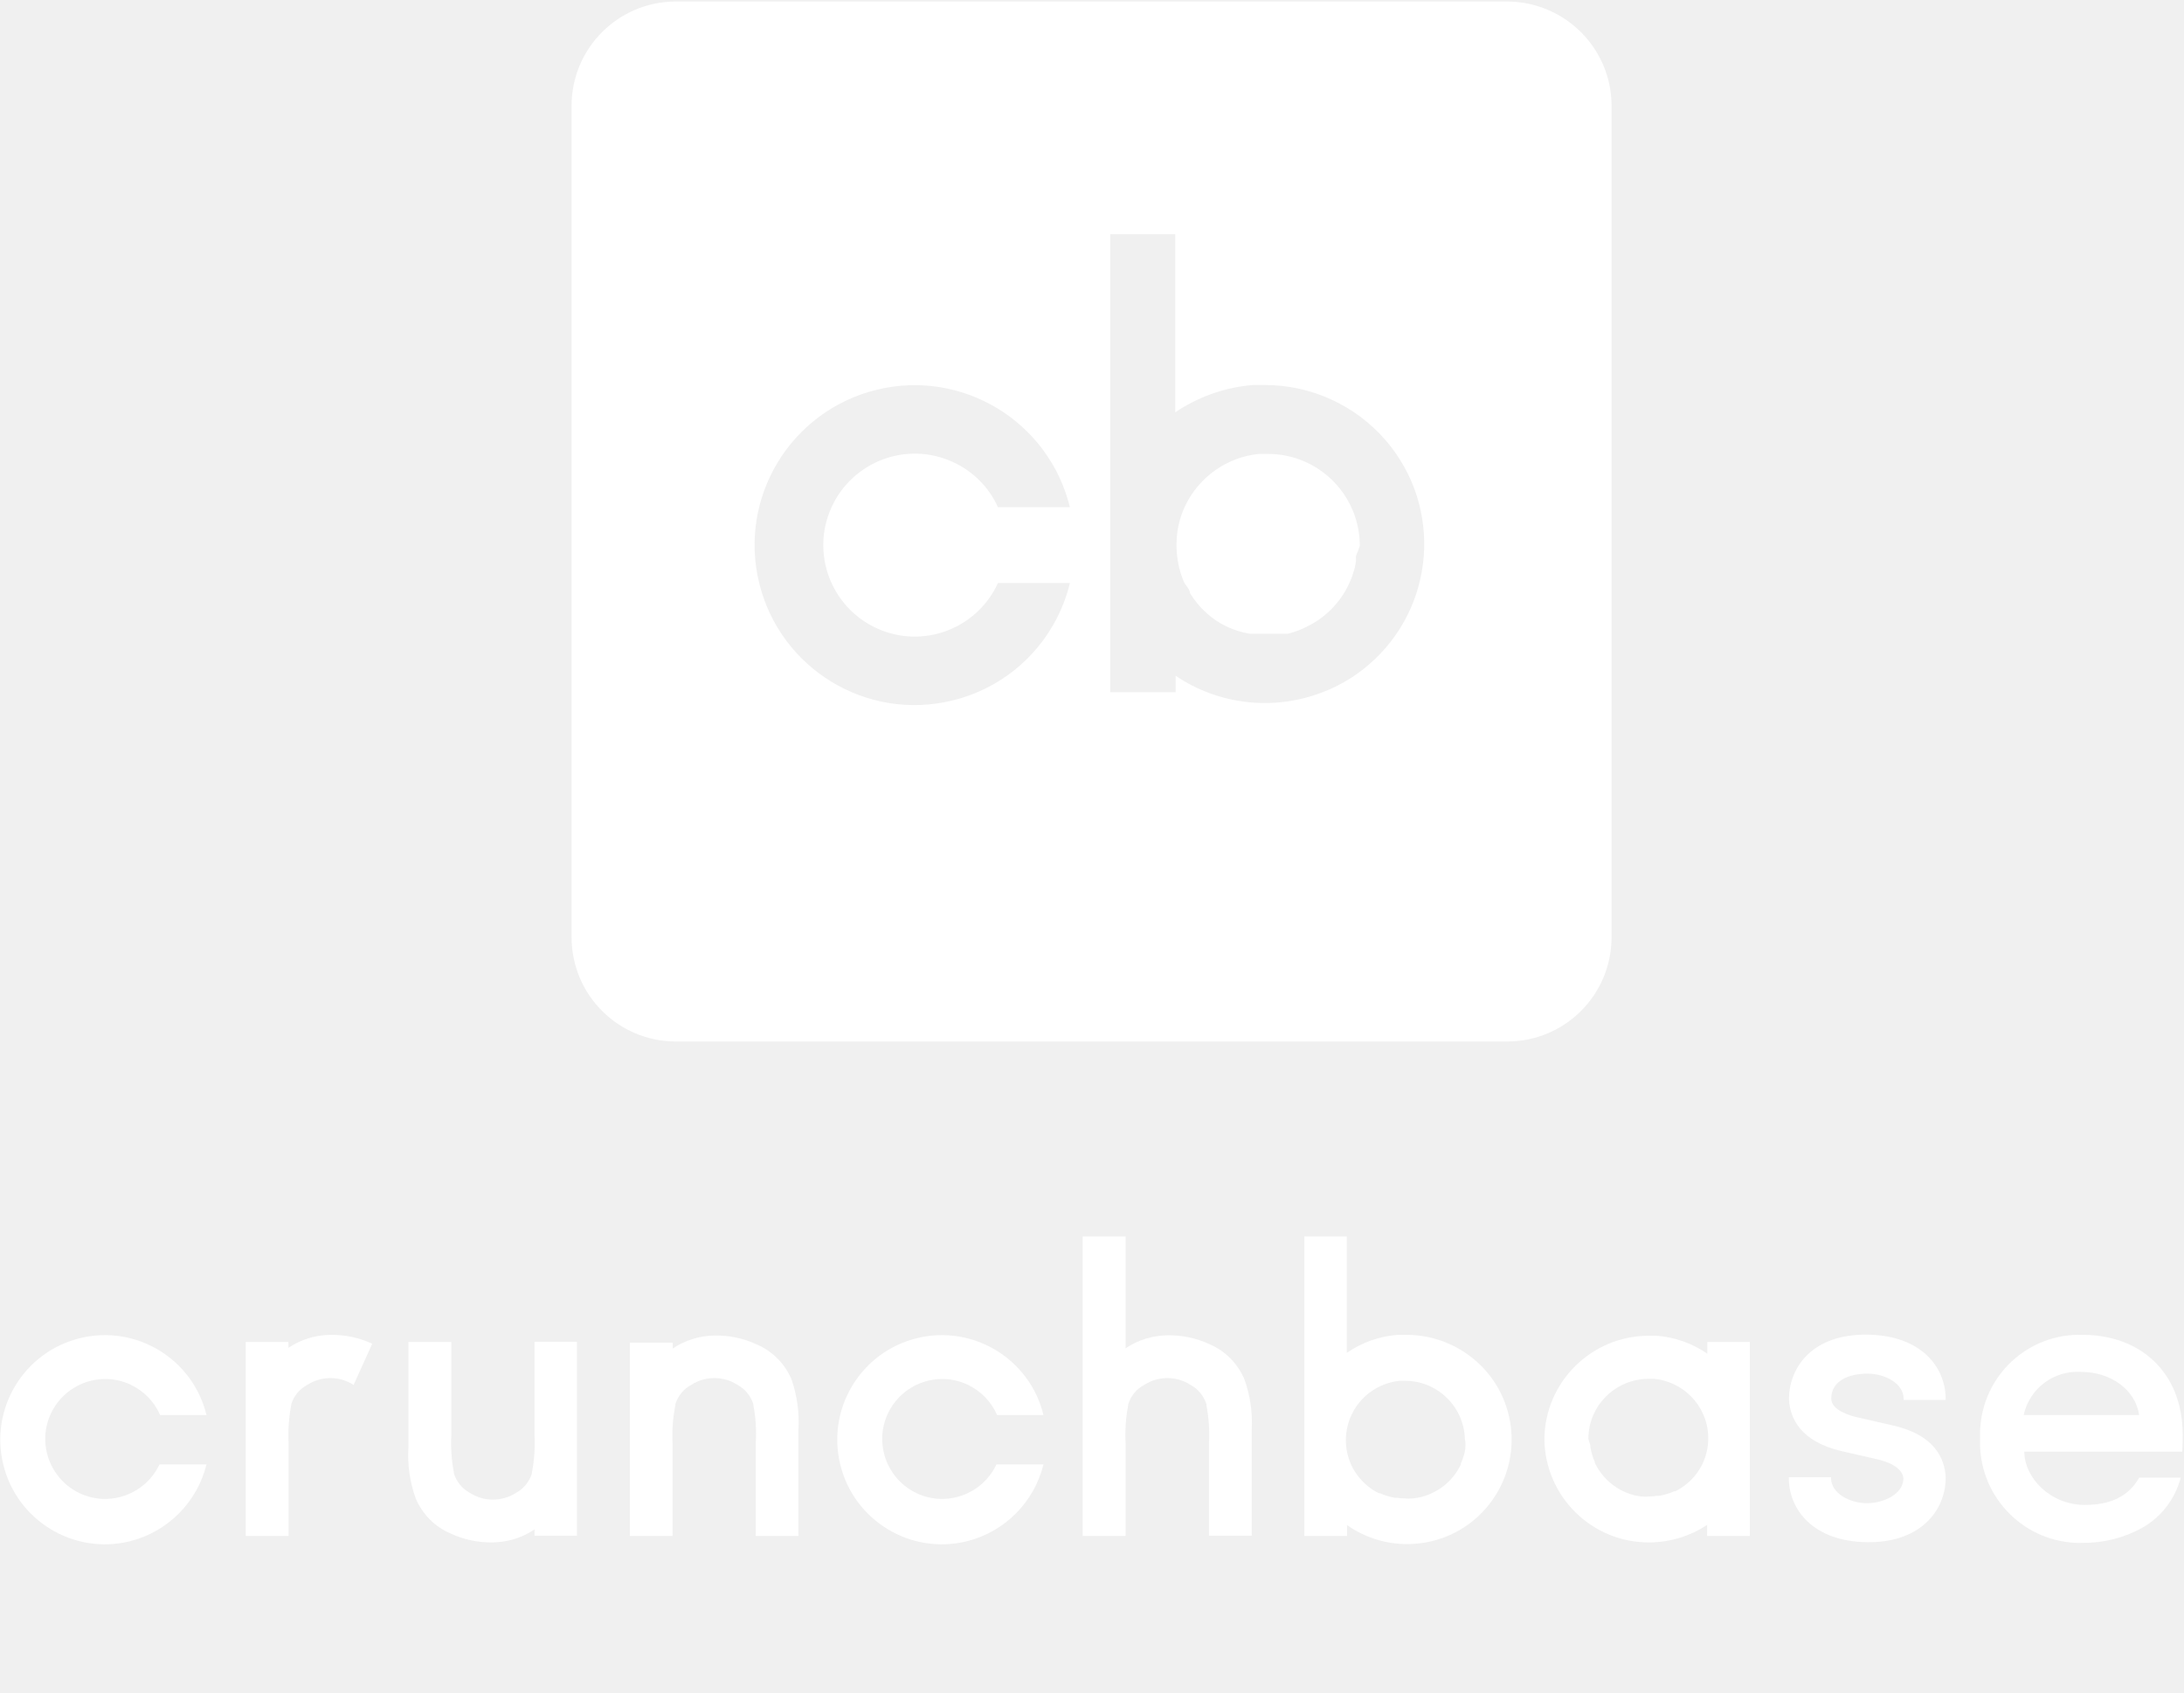
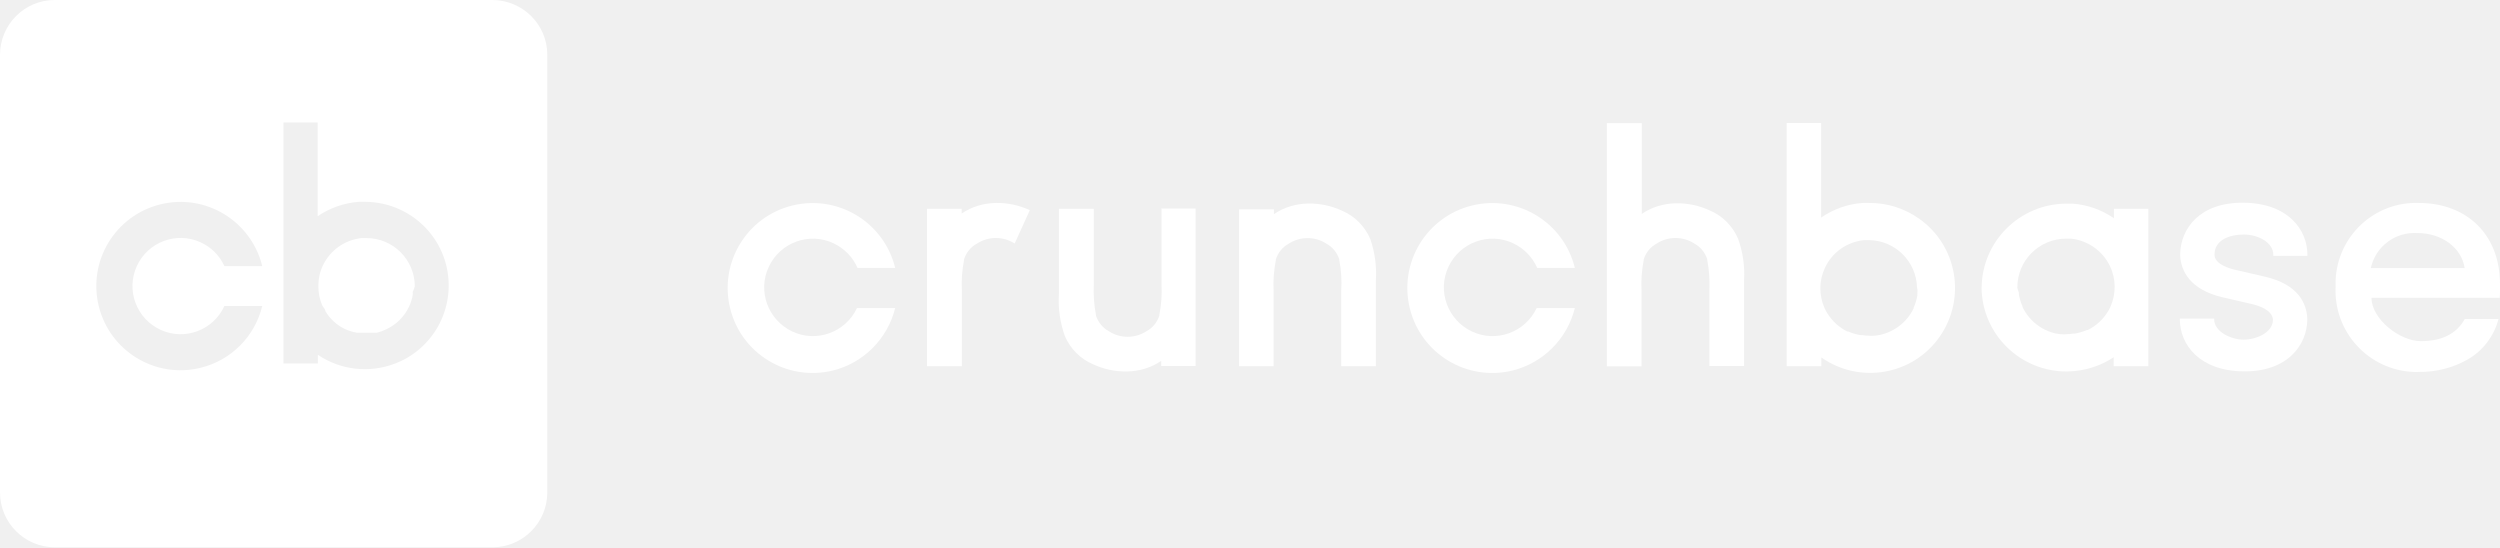
- <svg xmlns="http://www.w3.org/2000/svg" width="1008" height="781" viewBox="0 0 1008 781" fill="none">
-   <path fill-rule="evenodd" clip-rule="evenodd" d="M695.8 0.7H311.8C285.3 0.8 263.9 22.2 263.8 48.7V432.7C263.9 459.2 285.3 480.6 311.8 480.7H695.8C722.3 480.6 743.7 459.2 743.8 432.7V48.7C743.7 22.3 722.3 0.9 695.8 0.7ZM460.6 269.1C450.9 290.3 425.9 299.7 404.7 290C383.5 280.3 374.1 255.3 383.8 234.1C393.5 212.9 418.5 203.5 439.7 213.2C449 217.4 456.4 224.8 460.6 234.1H493.8C484.1 194.5 444.2 170.2 404.6 179.9C365 189.6 340.7 229.5 350.4 269.1C360.1 308.7 400 333 439.6 323.3C466.4 316.8 487.3 295.9 493.8 269.1H460.6ZM578.4 177.701H583.8C605.3 177.701 625.7 187.101 639.7 203.401C666.1 234.201 662.4 280.601 631.6 306.901C625.3 312.301 618.1 316.601 610.4 319.501C587.9 328.201 562.6 325.401 542.6 311.901V319.501H512.4V108.101H542.4V190.301C553.1 183.101 565.5 178.701 578.4 177.701ZM625.8 259.101C625.9 258.601 625.9 258.201 625.8 257.701V256.701C626.5 255.101 627.1 253.501 627.6 251.901C627.6 228.501 608.6 209.501 585.2 209.501H581C566.3 211.001 553.4 220.101 547 233.501C544.3 239.101 543 245.301 543 251.501C543 257.301 544.1 263.101 546.4 268.501C546.709 269.194 547.195 269.859 547.677 270.516C548.445 271.564 549.2 272.594 549.2 273.701C551.2 277.001 553.7 280.101 556.6 282.701C559.4 285.301 562.6 287.501 566 289.101C569.4 290.701 573.1 291.901 576.8 292.501H578.2H583.8H590.4H594.4C597.2 291.801 600 290.801 602.6 289.501C611.4 285.401 618.5 278.301 622.6 269.501C623.4 267.801 624.1 266.101 624.6 264.301C625.2 262.601 625.6 260.901 625.8 259.101Z" fill="white" />
-   <path d="M1007.4 662.3C1007.4 633.1 987.5 616.1 961.3 616.1C936.1 615.2 914.9 634.9 913.9 660.2C913.9 661.4 913.9 662.6 913.9 663.9C912.8 689.4 932.6 711 958.1 712.1C959.1 712.1 960.2 712.2 961.2 712.1C970.9 712.2 980.4 709.8 988.8 705.1C997.6 700.1 1003.9 691.8 1006.5 682H987.3C982.6 690.5 974.2 694.6 962.3 694.6C946.2 694.6 934.3 682 934.3 670H1007.2C1007.4 666.7 1007.4 664.5 1007.4 662.3ZM934 653.1C936.7 640.8 947.9 632.4 960.5 633.2C974.3 633.2 985.6 641.5 987.3 653.1H934.3H934Z" fill="white" />
-   <path d="M73.6 675.901C67.1 689.701 50.6 695.701 36.8 689.201C23 682.701 17 666.201 23.5 652.401C30 638.601 46.5 632.601 60.3 639.101C66.4 642.001 71.2 646.901 73.9 653.101H95.3C89 627.201 62.9 611.301 37 617.601C11.1 623.901 -4.8 650.001 1.5 675.901C7.8 701.801 33.9 717.701 59.8 711.401C77.3 707.101 91 693.401 95.3 675.901H73.9H73.6Z" fill="white" />
-   <path d="M171.8 620.2C165.8 617.4 159.2 616 152.5 616.1C145.6 616.2 138.9 618.2 133.1 622.1V619.4H113.4V708.9H133.2V666C132.9 660.2 133.3 654.3 134.4 648.6V648.2C135.6 644.3 138.2 641.1 141.8 639.2C148.3 635 156.7 635 163.2 639.2L171.8 620.2Z" fill="white" />
-   <path d="M246.7 619.4V662.3C247 668.1 246.6 674 245.5 679.7V680.1C244.3 683.9 241.7 687.1 238.2 689C231.7 693.2 223.3 693.2 216.8 689C213.3 687.1 210.7 683.9 209.5 680.1V679.7C208.4 674 208 668.1 208.3 662.3V619.4H188.5V668.2C188 676.2 189.2 684.2 191.9 691.7C195 698.9 200.7 704.7 208 707.8C214 710.6 220.6 712 227.3 711.9C234.2 711.8 240.9 709.8 246.7 705.9V708.8H266.3V619.3H246.7V619.4Z" fill="white" />
-   <path d="M310.4 708.901V666C310.1 660.1 310.6 654.3 311.7 648.5V648.101C312.9 644.301 315.5 641.1 319 639.2C325.5 635 333.9 635 340.4 639.2C343.9 641.1 346.5 644.301 347.7 648.101V648.5C348.8 654.3 349.2 660.1 348.8 666V708.901H368.5V660.101C369 652.101 367.9 644.101 365.3 636.601C362.2 629.401 356.5 623.6 349.2 620.5C343.2 617.7 336.6 616.301 329.9 616.401C323 616.501 316.3 618.501 310.5 622.401V619.7H290.7V708.901H310.4Z" fill="white" />
-   <path d="M459.9 675.901C453.4 689.701 436.9 695.701 423.1 689.201C409.3 682.701 403.3 666.201 409.8 652.401C416.3 638.601 432.8 632.601 446.6 639.101C452.7 642.001 457.5 646.901 460.2 653.101H481.6C475.3 627.201 449.2 611.301 423.3 617.601C397.4 623.901 381.5 650.001 387.8 675.901C394.1 701.801 420.2 717.701 446.1 711.401C463.6 707.101 477.3 693.401 481.6 675.901H460.2H459.9Z" fill="white" />
-   <path d="M519.5 708.9V666C519.2 660.2 519.6 654.3 520.7 648.6V648.2C521.9 644.3 524.5 641.1 528.1 639.2C534.6 635 543 635 549.5 639.2C553 641.1 555.6 644.3 556.8 648.1V648.5C557.9 654.2 558.3 660.1 558 665.9V708.8H577.7V660C578.2 652 577 644 574.3 636.5C571.2 629.3 565.5 623.5 558.2 620.4C552.2 617.6 545.6 616.2 538.9 616.3C532 616.4 525.3 618.4 519.5 622.3V570.7H499.7V708.9H519.5Z" fill="white" />
-   <path d="M648.7 616.1H645.2C636.7 616.7 628.6 619.6 621.6 624.4V570.7H602V708.9H621.7V703.9C643.5 719.2 673.6 714 688.9 692.2C704.2 670.4 699 640.3 677.2 625C668.8 619.1 658.9 616 648.7 616.1ZM676.3 667.8V668.7C676.1 669.8 675.9 671 675.5 672.1C675.1 673.3 674.7 674.5 674.2 675.6V676C670.5 683.8 663.3 689.4 654.8 691.2L652.2 691.6H651.6C650.6 691.7 649.6 691.7 648.6 691.6C647.3 691.6 646.1 691.5 644.8 691.3H643.9C641.5 690.9 639.1 690.2 636.9 689.2H636.4C634.1 688.1 632.1 686.7 630.2 685C628.3 683.3 626.7 681.3 625.3 679.2C624.6 678.1 624 677 623.5 675.8C620.3 668.5 620.4 660.2 623.8 653C627.9 644.2 636.4 638.3 646 637.3C646.9 637.3 647.9 637.3 648.8 637.3C663.7 637.5 675.7 649.4 676.1 664.2C676.4 665.4 676.4 666.6 676.3 667.8Z" fill="white" />
-   <path d="M898 646.201V645.701C898 631.101 886.8 616.301 861.8 616.001C836.8 615.701 826 630.701 825.7 645.101V646.201C826.2 654.601 831.1 665.301 849.7 669.701L866.3 673.501C870.6 674.501 877.9 676.901 878.5 682.301C878.5 689.901 868.8 693.801 861.8 693.801C853.8 693.801 845.1 689.301 845.1 682.201V681.801H825.6V682.101C825.6 696.701 836.8 711.501 861.8 711.801C886.8 712.101 898 696.701 898 682.101V681.801C897.6 673.301 893 662.401 874 658.001L857.4 654.201C853.8 653.401 845.2 650.901 845.2 645.501C845.2 637.001 853.8 634.001 861.9 634.001C870 634.001 878.6 638.501 878.6 645.601V646.101H898V646.201Z" fill="white" />
-   <path d="M712.8 664.1C713 690.8 734.9 712.2 761.5 711.9C770.9 711.8 780.1 709 787.9 703.8V708.9H807.6V619.4H788V624.8C781 620 772.9 617.1 764.4 616.5H760.9C734.5 616.6 713.1 637.8 712.8 664.1ZM733.1 664.1C733.1 648.8 745.5 636.5 760.8 636.4C761.7 636.4 762.7 636.4 763.6 636.4C773.2 637.4 781.7 643.4 785.8 652.1C789.2 659.3 789.3 667.6 786.1 674.9C785.6 676.1 785 677.2 784.3 678.3C782.9 680.5 781.3 682.4 779.4 684.1C777.5 685.8 775.4 687.2 773.2 688.3H772.7C770.5 689.3 768.1 690 765.7 690.4H764.8C763.6 690.6 762.3 690.7 761 690.7C760 690.8 759 690.8 758 690.7H757.6L755 690.3C746.7 688.4 739.8 682.9 736.1 675.2V674.8C735.6 673.7 735.1 672.5 734.8 671.3C734.5 670.2 734.2 669.1 734 667.9V667C733.7 666.2 733.4 665.2 733.1 664.1Z" fill="white" />
+ <svg xmlns="http://www.w3.org/2000/svg" id="Layer_1" data-name="Layer 1" version="1.1" viewBox="0 0 2192.6 480">
+   <defs>
+     <style>
+       .cls-1 {
+         fill-rule: evenodd;
+       }
+ 
+       .cls-1, .cls-2 {
+         fill: #fff;
+         stroke-width: 0px;
+       }
+     </style>
+   </defs>
+   <path class="cls-1" d="M432,0H48C21.5,0,.1,21.5,0,48v384c.1,26.5,21.5,47.9,48,48h384c26.5-.1,47.9-21.5,48-48V48c0-26.4-21.5-47.8-48-48ZM196.8,268.4c-9.7,21.2-34.7,30.6-55.9,20.9-21.2-9.7-30.6-34.7-20.9-55.9,9.7-21.2,34.7-30.6,55.9-20.9,9.3,4.2,16.7,11.6,20.9,20.9h33.2c-9.7-39.6-49.6-63.9-89.2-54.2-39.6,9.7-63.9,49.6-54.2,89.2,9.7,39.6,49.6,63.9,89.2,54.2,26.8-6.5,47.7-27.4,54.2-54.2h-33.2ZM314.6,177h5.4c21.5,0,41.9,9.4,55.9,25.7,26.4,30.8,22.7,77.2-8.1,103.5-6.3,5.4-13.5,9.7-21.2,12.6-22.5,8.7-47.8,5.9-67.8-7.6v7.6h-30.2V107.4h30v82.2c10.7-7.2,23.1-11.6,36-12.6ZM362,258.4c.1-.5.1-.9,0-1.4v-1c.7-1.6,1.3-3.2,1.8-4.8,0-23.4-19-42.4-42.4-42.4h-4.2c-14.7,1.5-27.6,10.6-34,24-2.7,5.6-4,11.8-4,18s1.1,11.6,3.4,17c.3.7.8,1.4,1.3,2,.8,1,1.5,2.1,1.5,3.2,2,3.3,4.5,6.4,7.4,9,2.8,2.6,6,4.8,9.4,6.4,3.4,1.6,7.1,2.8,10.8,3.4h17.6c2.8-.7,5.6-1.7,8.2-3,8.8-4.1,15.9-11.2,20-20,.8-1.7,1.5-3.4,2-5.2.6-1.7,1-3.4,1.2-5.2Z" />
+   <g>
+     <path class="cls-2" d="M2192.6,249.3c0-45.1-30.7-71.3-71.1-71.3-38.9-1.4-71.6,29-73.1,68.1v5.7c-1.7,39.4,28.9,72.7,68.2,74.4,1.5,0,3.2.2,4.8,0,15,.2,29.6-3.5,42.6-10.8,13.6-7.7,23.3-20.5,27.3-35.6h-29.6c-7.3,13.1-20.2,19.4-38.6,19.4s-43.2-19.4-43.2-38h112.5c.3-5.1.3-8.5.3-11.9ZM2079.3,235.1c4.2-19,21.4-31.9,40.9-30.7,21.3,0,38.7,12.8,41.4,30.7h-82.2Z" />
+     <path class="cls-2" d="M751.6,270.2c-10,21.3-35.5,30.6-56.8,20.5s-30.6-35.5-20.5-56.8c10-21.3,35.5-30.6,56.8-20.5,9.4,4.5,16.8,12,21,21.6h33c-9.7-40-50-64.5-90-54.8-40,9.7-64.5,50-54.8,90,9.7,40,50,64.5,90,54.8,27-6.6,48.1-27.8,54.8-54.8h-33.5Z" />
+     <path class="cls-2" d="M903.1,184.3c-9.3-4.3-19.4-6.5-29.8-6.3-10.6.2-21,3.2-29.9,9.3v-4.2h-30.4v138.1h30.6v-66.2c-.5-9,.2-18.1,1.9-26.9v-.6c1.9-6,5.9-11,11.4-13.9,10-6.5,23-6.5,33,0l13.3-29.3Z" />
+     <path class="cls-2" d="M1018.7,183.1v66.2c.5,9-.2,18.1-1.9,26.9v.6c-1.9,5.9-5.9,10.8-11.3,13.7-10,6.5-23,6.5-33,0-5.4-2.9-9.4-7.9-11.3-13.7v-.6c-1.7-8.8-2.3-17.9-1.9-26.9v-66.2h-30.6v75.3c-.8,12.3,1.1,24.7,5.2,36.3,4.8,11.1,13.6,20.1,24.8,24.8,9.3,4.3,19.4,6.5,29.8,6.3,10.6-.2,21-3.2,29.9-9.3v4.5h30.2v-138.1h-30.2v.2Z" />
+     <path class="cls-2" d="M1117,321.2v-66.2c-.5-9.1.3-18.1,2-27v-.6c1.9-5.9,5.9-10.8,11.3-13.7,10-6.5,23-6.5,33,0,5.4,2.9,9.4,7.9,11.3,13.7v.6c1.7,9,2.3,17.9,1.7,27v66.2h30.4v-75.3c.8-12.3-.9-24.7-4.9-36.3-4.8-11.1-13.6-20.1-24.8-24.8-9.3-4.3-19.4-6.5-29.8-6.3-10.6.2-21,3.2-29.9,9.3v-4.2h-30.6v137.6h30.4Z" />
+     <path class="cls-2" d="M1347.7,270.2c-10,21.3-35.5,30.6-56.8,20.5-21.3-10-30.6-35.5-20.5-56.8,10-21.3,35.5-30.6,56.8-20.5,9.4,4.5,16.8,12,21,21.6h33c-9.7-40-50-64.5-90-54.8-40,9.7-64.5,50-54.8,90,9.7,40,50,64.5,90,54.8,27-6.6,48.1-27.8,54.8-54.8h-33.5Z" />
+     <path class="cls-2" d="M1439.7,321.2v-66.2c-.5-9,.2-18.1,1.9-26.9v-.6c1.9-6,5.9-11,11.4-13.9,10-6.5,23-6.5,33,0,5.4,2.9,9.4,7.9,11.3,13.7v.6c1.7,8.8,2.3,17.9,1.9,26.9v66.2h30.4v-75.3c.8-12.3-1.1-24.7-5.2-36.3-4.8-11.1-13.6-20.1-24.8-24.8-9.3-4.3-19.4-6.5-29.8-6.3-10.6.2-21,3.2-29.9,9.3v-79.6h-30.6v213.3h30.6Z" />
+     <path class="cls-2" d="M1639,178h-5.4c-13.1.9-25.6,5.4-36.4,12.8v-82.9h-30.2v213.3h30.4v-7.7c33.6,23.6,80.1,15.6,103.7-18.1,23.6-33.6,15.6-80.1-18.1-103.7-13-9.1-28.2-13.9-44-13.7ZM1681.6,257.7v1.4c-.3,1.7-.6,3.5-1.2,5.2-.6,1.9-1.2,3.7-2,5.4v.6c-5.7,12-16.8,20.7-29.9,23.5l-4,.6h-.9c-1.5.2-3.1.2-4.6,0-2,0-3.9-.2-5.9-.5h-1.4c-3.7-.6-7.4-1.7-10.8-3.2h-.8c-3.5-1.7-6.6-3.9-9.6-6.5-2.9-2.6-5.4-5.7-7.6-9-1.1-1.7-2-3.4-2.8-5.2-4.9-11.3-4.8-24.1.5-35.2,6.3-13.6,19.4-22.7,34.3-24.2h4.3c23,.3,41.5,18.7,42.1,41.5.5,1.9.5,3.7.3,5.6Z" />
+     <path class="cls-2" d="M2023.7,224.4v-.8c0-22.5-17.3-45.4-55.9-45.8-38.6-.5-55.2,22.7-55.7,44.9v1.7c.8,13,8.3,29.5,37,36.3l25.6,5.9c6.6,1.5,17.9,5.2,18.8,13.6,0,11.7-15,17.7-25.8,17.7s-25.8-6.9-25.8-17.9v-.6h-30.1v.5c0,22.5,17.3,45.4,55.9,45.8,38.6.5,55.9-23.3,55.9-45.8v-.5c-.6-13.1-7.7-29.9-37-36.7l-25.6-5.9c-5.6-1.2-18.8-5.1-18.8-13.4,0-13.1,13.3-17.7,25.8-17.7s25.8,6.9,25.8,17.9v.8h29.9v.2Z" />
+     <path class="cls-2" d="M1737.9,252c.3,41.2,34.1,74.2,75.2,73.8,14.5-.2,28.7-4.5,40.7-12.5v7.9h30.4v-138.1h-30.2v8.3c-10.8-7.4-23.3-11.9-36.4-12.8h-5.4c-40.7.2-73.8,32.9-74.2,73.5ZM1769.3,252c0-23.6,19.1-42.6,42.7-42.7h4.3c14.8,1.5,27.9,10.8,34.3,24.2,5.2,11.1,5.4,23.9.5,35.2-.8,1.9-1.7,3.5-2.8,5.2-2.2,3.4-4.6,6.3-7.6,9-2.9,2.6-6.2,4.8-9.6,6.5h-.8c-3.4,1.5-7.1,2.6-10.8,3.2h-1.4c-1.9.3-3.9.5-5.9.5-1.5.2-3.1.2-4.6,0h-.6l-4-.6c-12.8-2.9-23.5-11.4-29.2-23.3v-.6c-.8-1.7-1.5-3.5-2-5.4-.5-1.7-.9-3.4-1.2-5.2v-1.4c-.5-1.2-.9-2.8-1.4-4.5Z" />
+   </g>
</svg>
